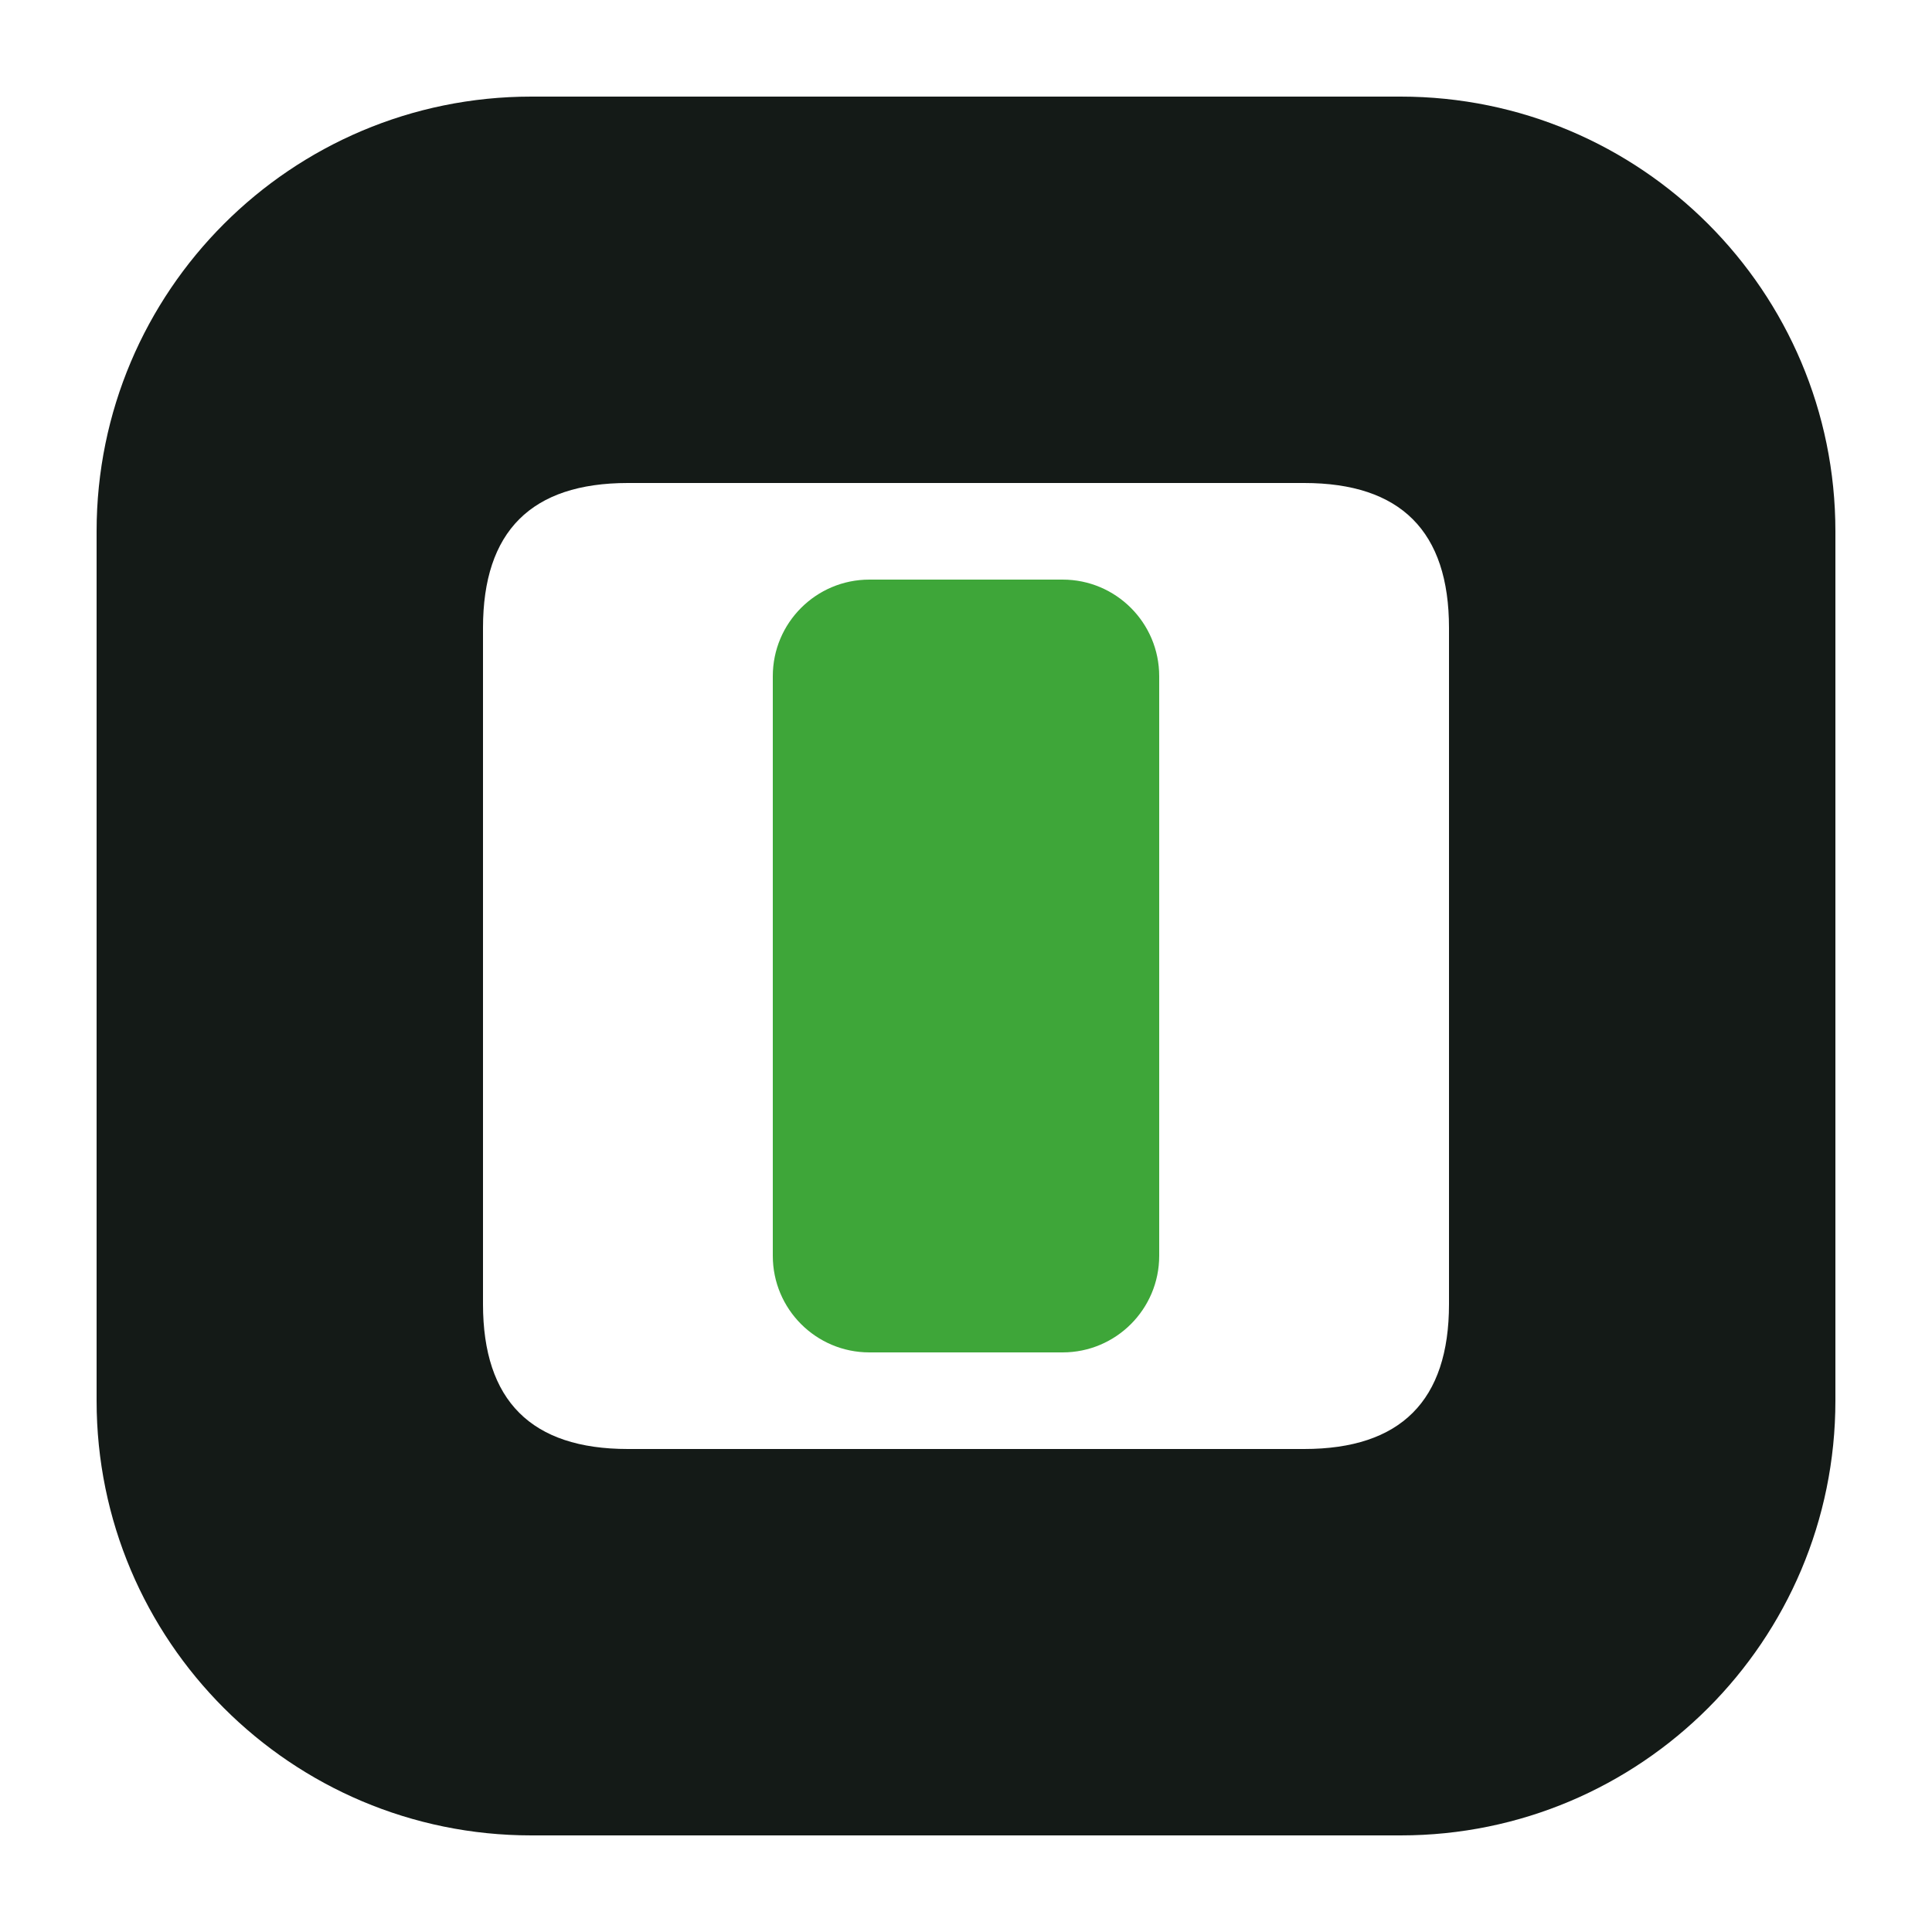
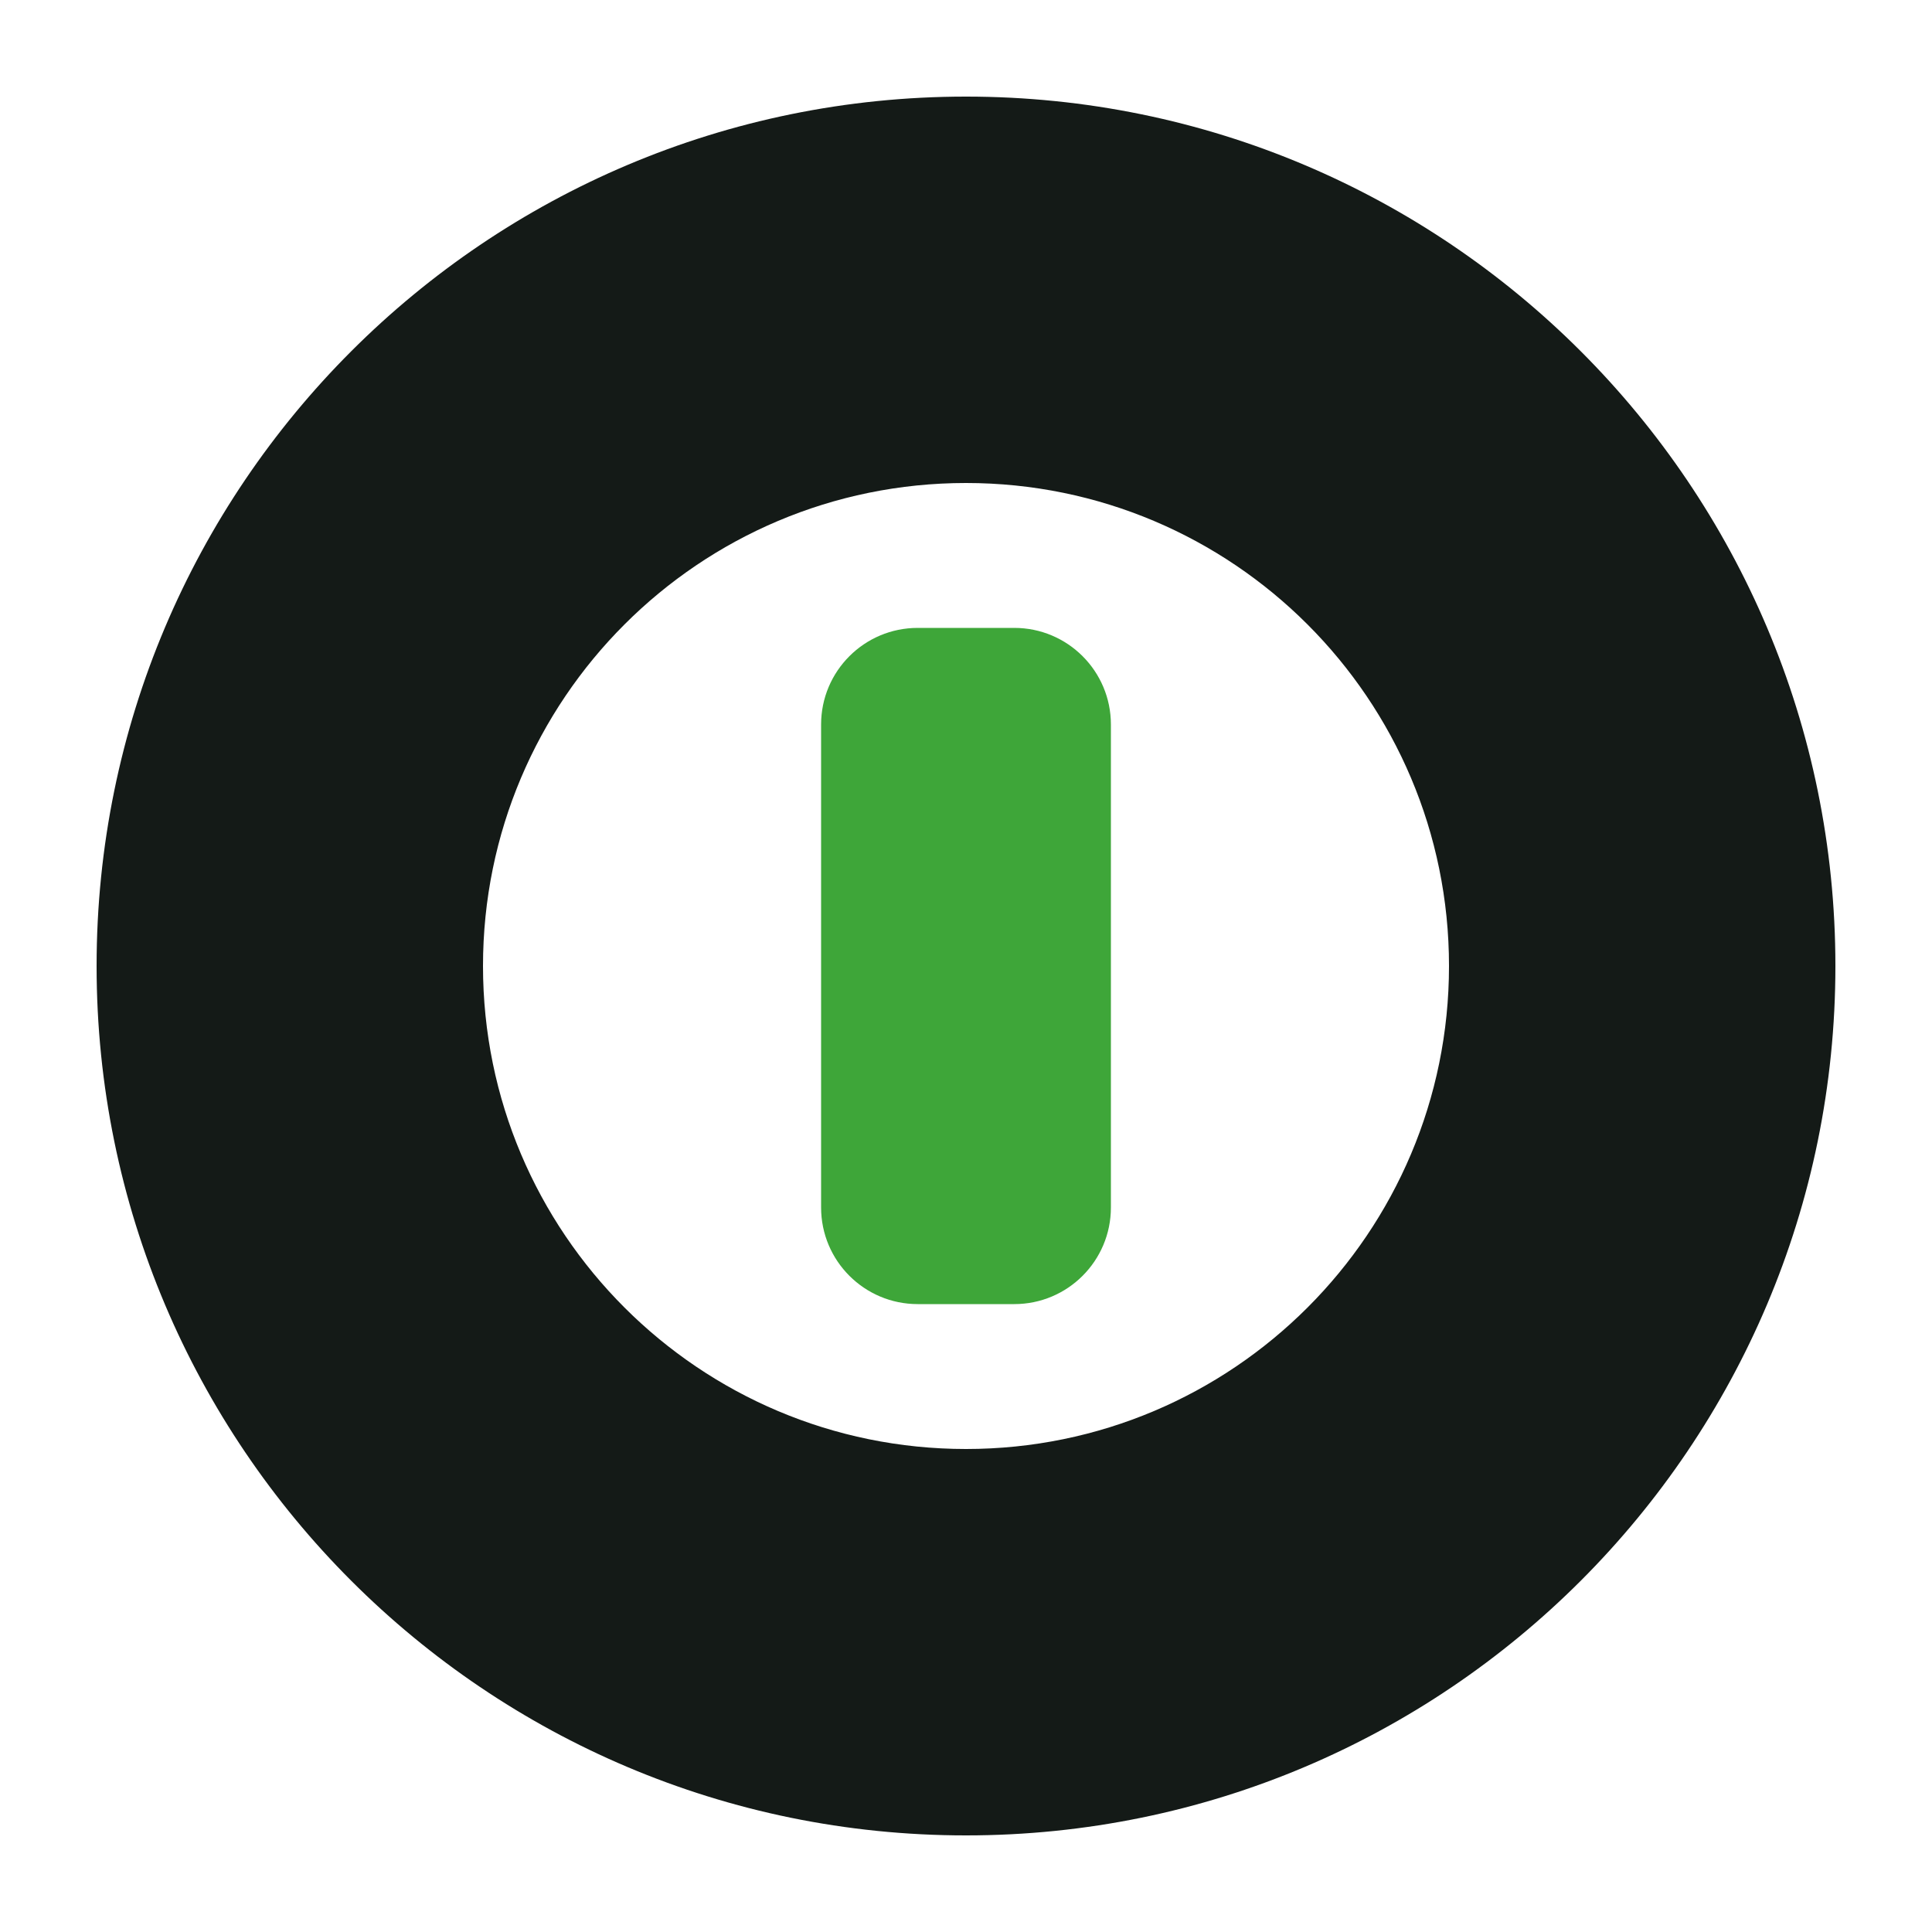
<svg xmlns="http://www.w3.org/2000/svg" viewBox="0 0 80 80" role="img" aria-label="onia">
  <style>
    .ink { fill: #141A17; }
    @media (prefers-color-scheme: dark) {
      .ink { fill: #ECEFED; }
    }
  </style>
-   <path class="ink" fill-rule="evenodd" d="M22 4 H58 A18 18 0 0 1 76 22 V58 A18 18 0 0 1 58 76 H22 A18 18 0 0 1 4 58 V22 A18 18 0 0 1 22 4 Z M26 20 Q20 20 20 26 V54 Q20 60 26 60 H54 Q60 60 60 54 V26 Q60 20 54 20 Z" />
-   <rect x="32" y="24" width="16" height="32" rx="4" fill="#3EA639" />
+   <path class="ink" fill-rule="evenodd" d="M76 40 A36 36 0 1 1 4 40 A36 36 0 1 1 76 40 Z M60 40 A20 20 0 1 0 20 40 A20 20 0 1 0 60 40 Z" />
+   <rect x="34" y="26" width="12" height="28" rx="4" fill="#3EA639" />
</svg>
